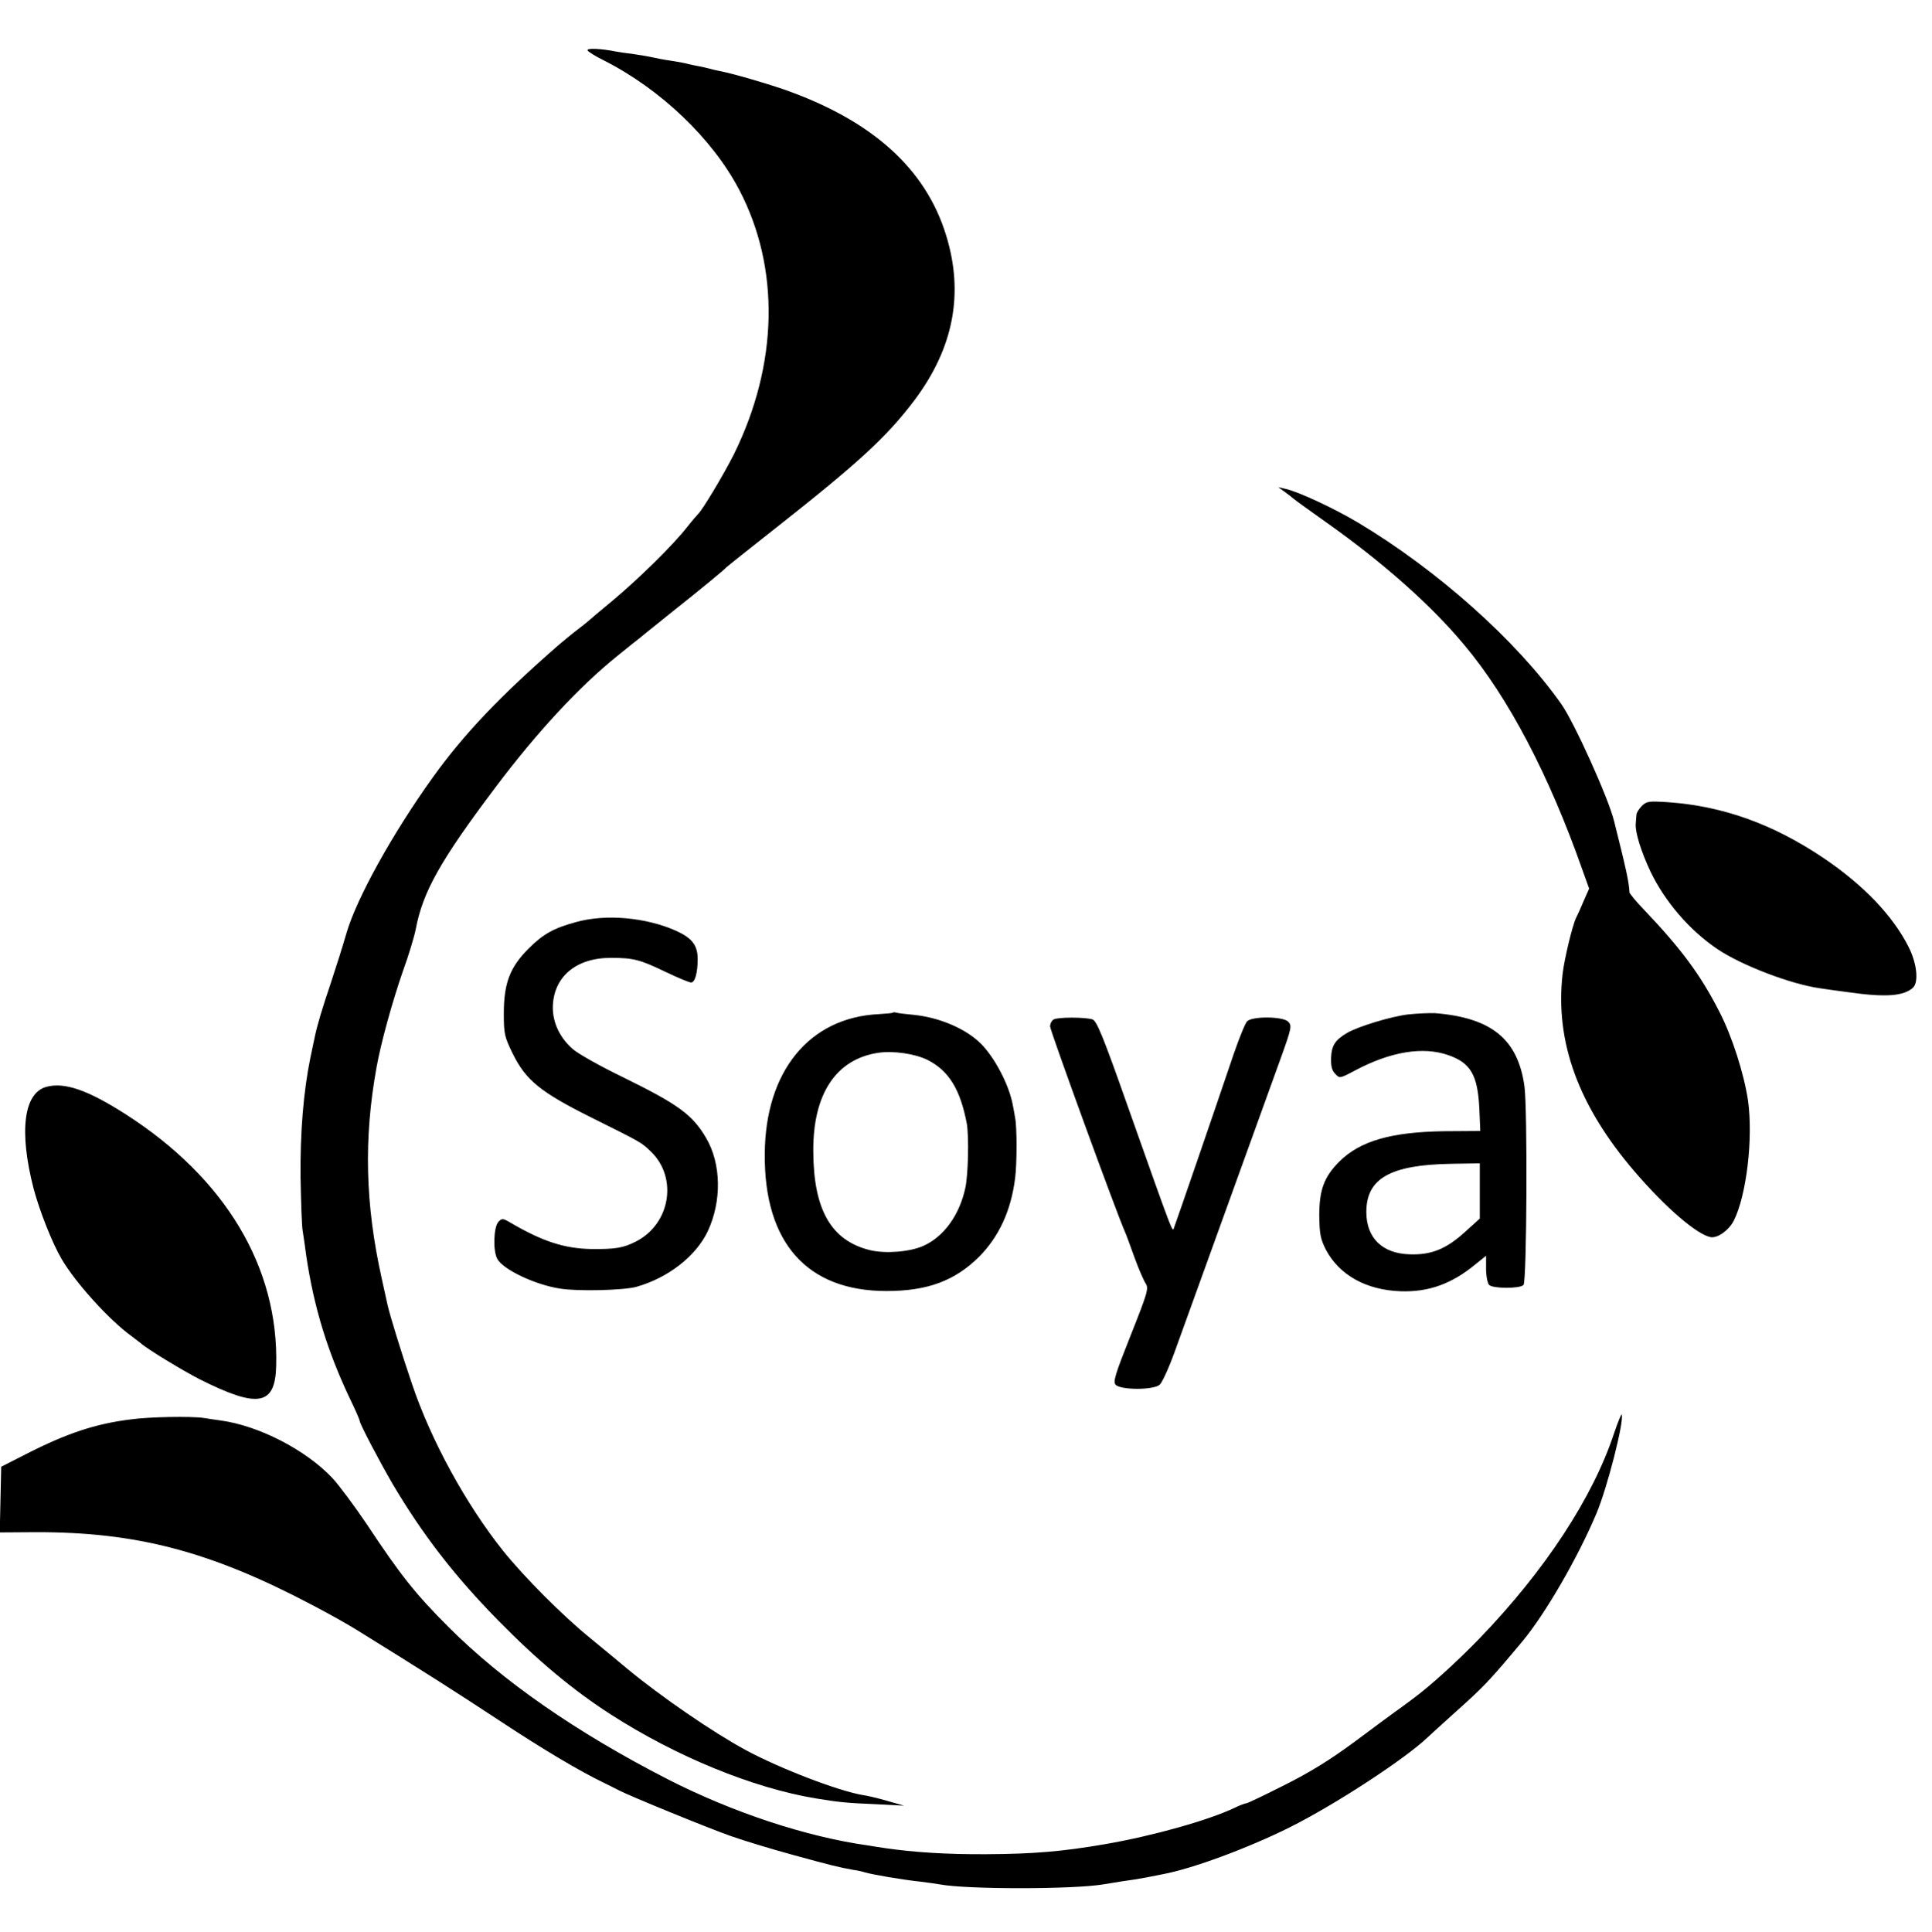
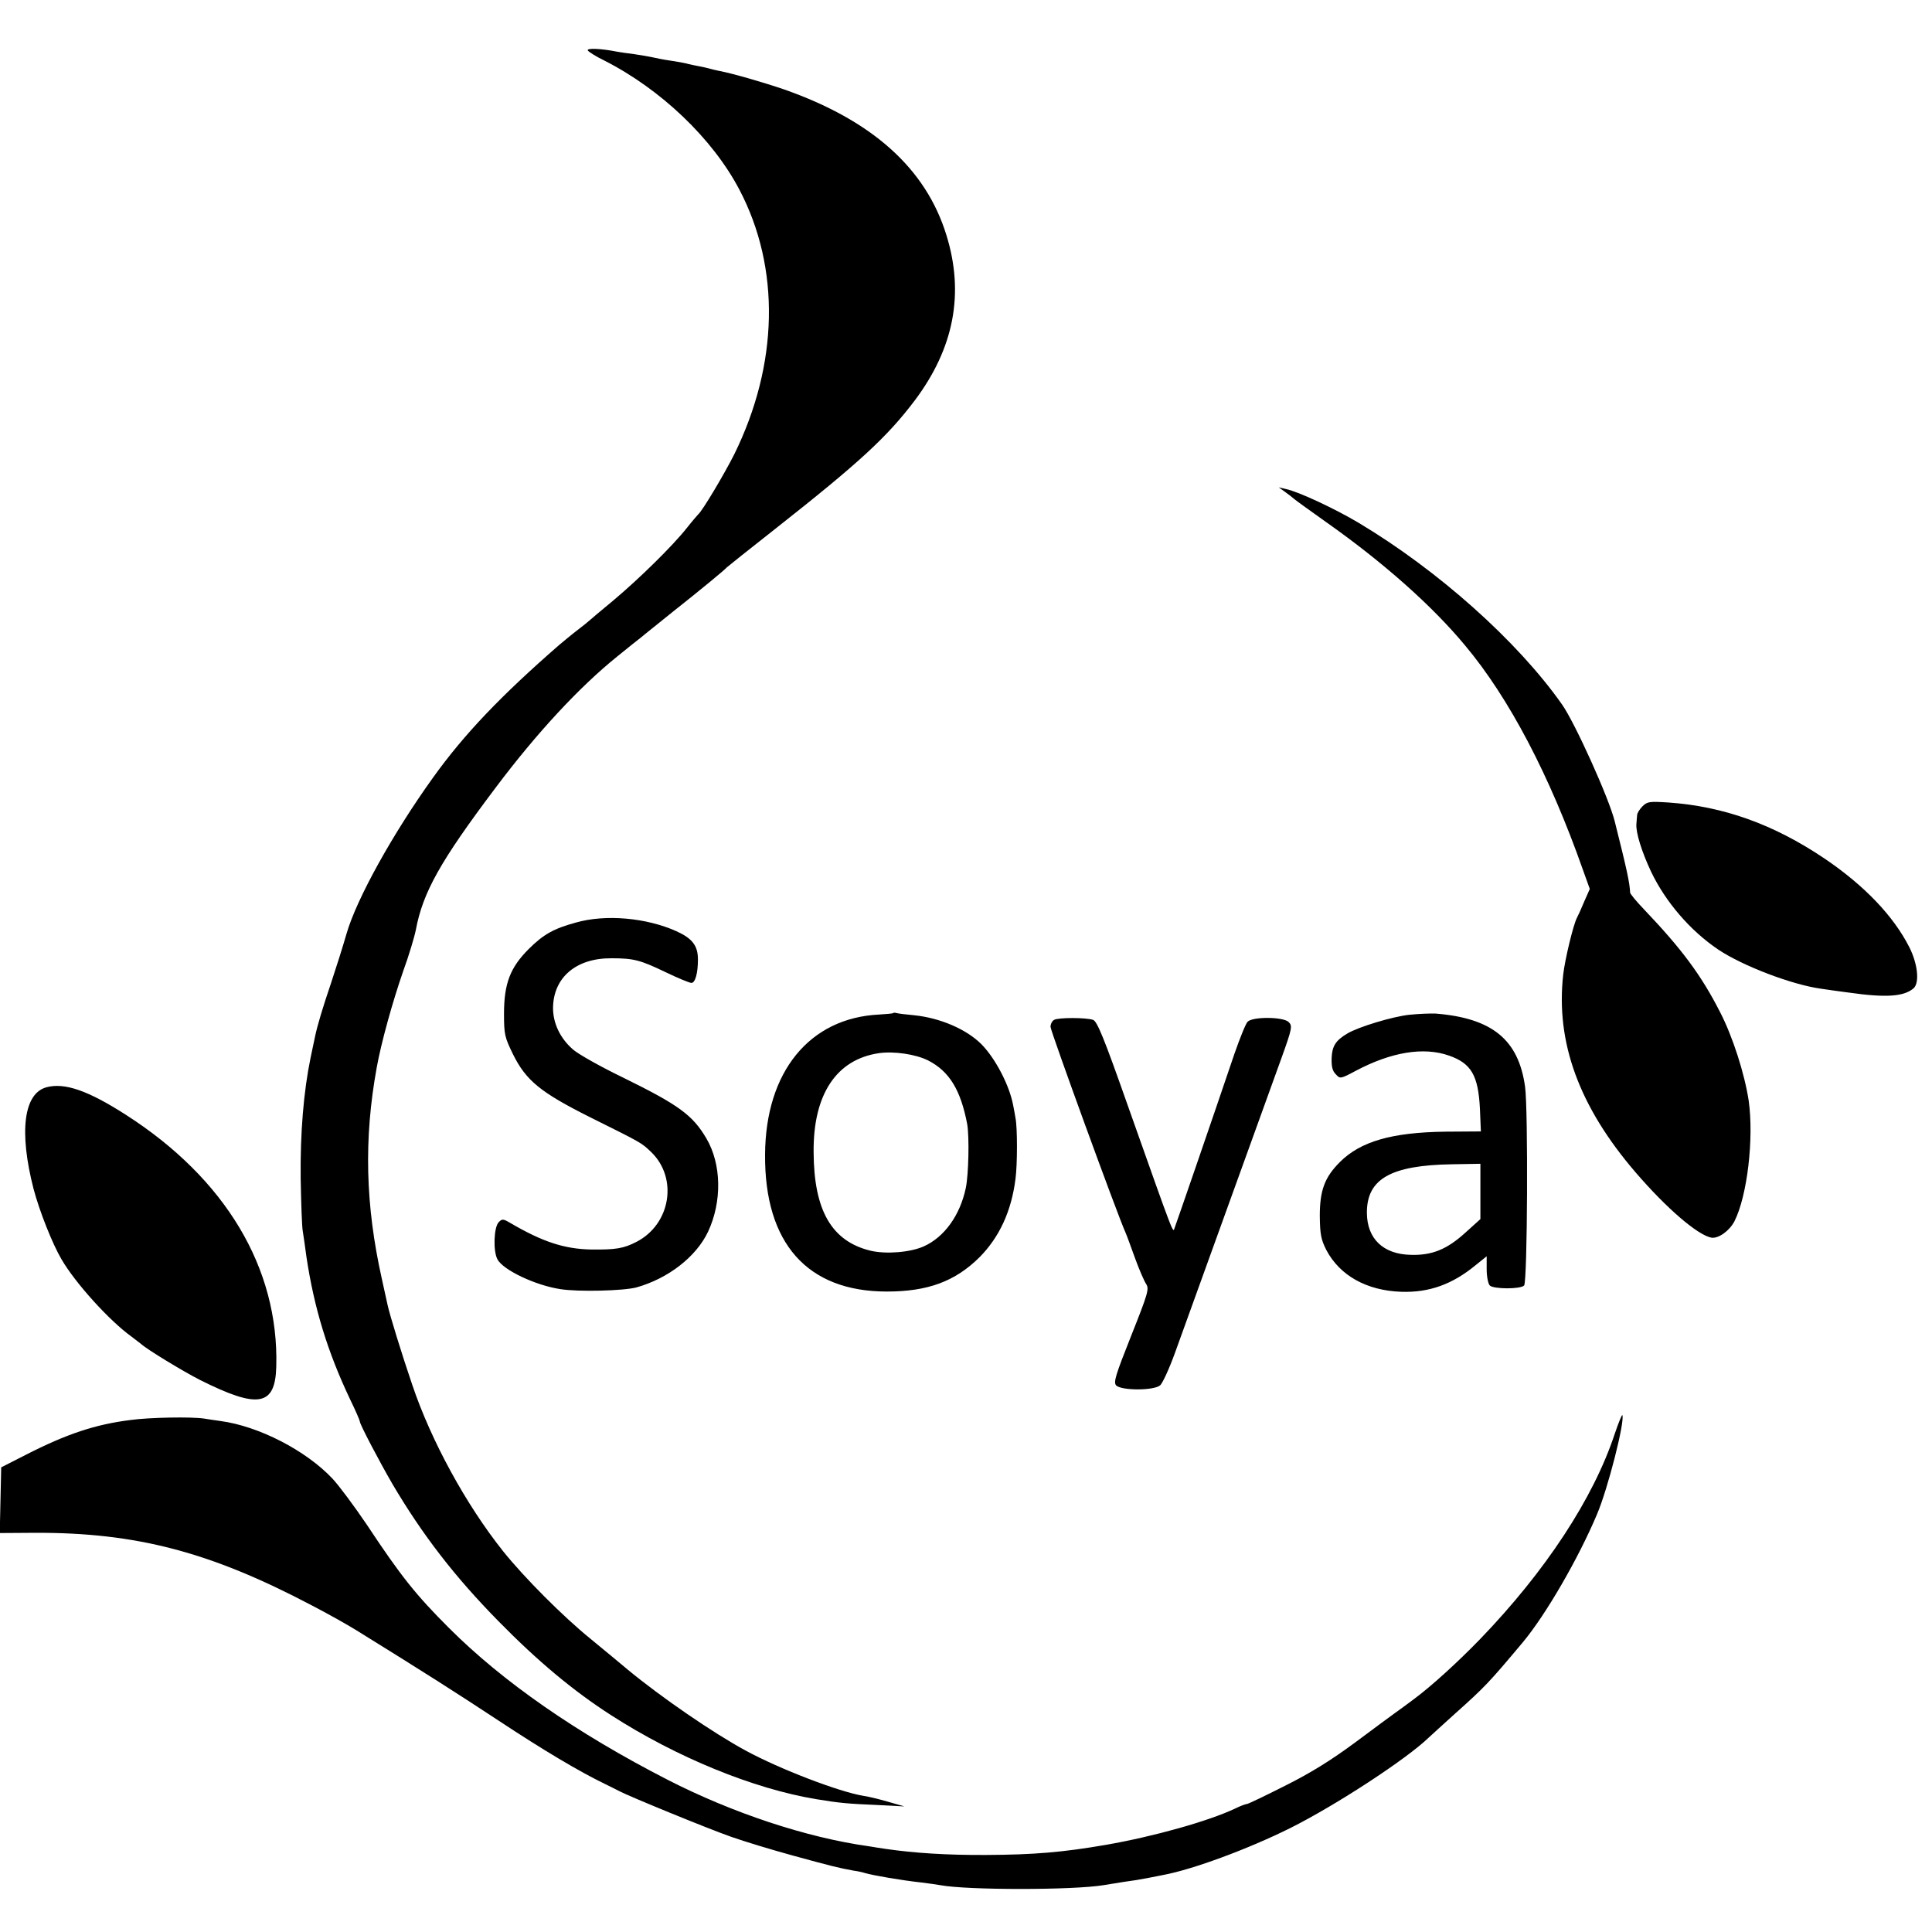
- <svg xmlns="http://www.w3.org/2000/svg" version="1" width="1066.667" height="1066.667" viewBox="0 0 800 800">
-   <path d="M243.4 20.9c.4.6 3.4 2.5 6.7 4.1 23.5 11.9 45 32.4 56.1 53.6 17 32.4 16.2 72.3-2.2 109.6-4.3 8.5-13.2 23.4-14.9 24.8-.3.3-2.4 2.7-4.6 5.5-6 7.6-19.9 21.2-30.5 30.1-5.2 4.3-9.7 8.1-10 8.4-.3.3-2.5 2.1-5 4s-5.8 4.7-7.5 6.1c-24.1 21-39.3 36.9-52.2 54.9-16.6 23.1-31.6 50.1-35.8 64.6-1.4 4.9-4.3 14.1-6.4 20.4-3.5 10.3-5.7 17.7-6.6 22-.2.8-1 4.9-1.9 9-2.9 14.1-4.3 31.1-4.1 50 .2 10.2.5 20.1.9 22 .3 1.9 1 6.6 1.5 10.5 3.2 21.3 8.8 39.4 18 58.8 2.3 4.7 4.1 8.9 4.1 9.3 0 1.2 8 16.4 13.5 25.9 12.4 21 25.7 38.3 44 56.9 16.1 16.4 30.8 28.7 46.5 38.8 27.2 17.5 59 30.5 85 34.8 9.6 1.6 13.2 1.9 25 2.4l11.5.6-7-2c-3.8-1.1-8.4-2.2-10.1-2.4-10.1-1.7-34.4-11-48.6-18.7-13.5-7.3-35-22.1-48.7-33.4-1.3-1.1-4.3-3.6-6.6-5.5s-6.4-5.3-9.1-7.5c-11.2-9.1-27.2-25.1-36.1-36.2-15.3-19.2-29.8-45.7-37.6-68.9-4.2-12.3-9.3-28.8-10.2-33-.2-1-1.3-6-2.4-10.9-6.8-30.5-7.5-57.9-2.1-87.5 1.8-10.1 6.6-27.4 11-40 2.3-6.3 4.6-14 5.2-17 2.9-15.5 10.1-28.4 33-58.8 17.2-22.9 34.7-41.7 50.3-54.3 4.3-3.5 8.8-7.1 10-8 1.1-1 7-5.6 13-10.5 11.5-9.1 21.7-17.5 22.5-18.5.3-.3 9.3-7.5 20-15.9 34.9-27.5 46.3-38 57.8-53.2 16.2-21.6 20.6-44.2 13.1-68.4-8.5-27.7-30.8-47.6-67.3-60.4-8.5-2.9-21.3-6.6-26.6-7.6-1.4-.3-3.3-.7-4.2-1-1-.3-3-.7-4.5-1-1.6-.3-3.5-.7-4.3-.9-.8-.3-3.3-.7-5.5-1.1-2.2-.3-5.8-.9-8-1.4-2.2-.5-6.2-1.2-9-1.6-2.7-.3-5.9-.8-7-1-6.5-1.3-12.7-1.6-12.1-.5zM532 203.6c1.4 1 3.2 2.4 4 3.1.8.7 6.7 4.9 13 9.4 23.7 16.7 44 34.7 57.6 51.1 18.3 21.8 35.1 53.9 48.9 93.1l2.8 7.8-2.3 5.2c-1.2 2.9-2.6 6-3.1 6.9-1.5 3-4.9 17.1-5.6 23.3-3.2 28.1 6.6 54.8 30 82 13 15.1 25.8 26 31.4 27 2.9.4 7.4-2.8 9.5-6.8 5.3-10.5 8.1-34.2 5.9-49.9-1.7-11.2-6.6-26.5-11.8-36.6-7.9-15.5-15.9-26.2-31.5-42.6-3.2-3.3-5.8-6.5-5.8-7-.2-4.2-1.3-9.3-6.4-29.6-2.4-9.6-16.5-40.8-21.8-48.3-18.4-26.2-51.4-55.6-84.2-75.2-9.9-5.9-24.9-12.9-30.1-14l-3-.7 2.5 1.8zM680.1 333.9c-1.1 1.1-2.2 2.8-2.2 3.6-.1.8-.2 2.5-.3 3.7-.3 3.5 2.2 11.5 6.1 19.8 6 12.5 16.2 24.4 27.8 32.2 10 6.7 30.3 14.5 42.5 16.2 2.5.4 7.7 1.1 11.5 1.6 15.4 2.2 22.9 1.7 26.9-1.8 2.5-2.3 1.7-10.1-1.8-17-6.6-13-18.7-25.6-35.1-36.7-21.1-14.2-41.8-21.6-64.6-23.2-7.9-.5-8.8-.4-10.8 1.6z" />
-   <path d="M238.5 382c-9.2 2.5-13.5 4.9-19.6 11-7.6 7.6-10.2 14.2-10.2 26.8 0 8.6.3 9.7 3.7 16.7 5.4 10.9 11.3 15.8 32.1 26.2 21.5 10.7 21 10.4 25.2 14.4 11.1 10.8 8 29.8-6.1 37.1-5.4 2.8-8.7 3.3-18.7 3.2-11.2-.2-20.3-3.2-33.6-11-2.9-1.7-3.4-1.8-4.8-.3-2 2-2.4 11.9-.5 15.4 2.4 4.4 15.6 10.7 26 12.3 7.6 1.2 26.2.7 31.5-.7 13.2-3.7 24.8-12.7 29.7-23.1 5.8-12.4 5.6-27.9-.7-38.6-5.7-9.7-11.5-13.9-34.5-25.2-9.1-4.4-18.4-9.6-20.7-11.6-5.3-4.6-8.3-10.8-8.3-17.2.1-12.6 9.5-20.7 24.2-20.6 9.2 0 11.9.7 22.5 5.8 5 2.4 9.8 4.4 10.6 4.4 1.6 0 2.7-4.1 2.7-9.7 0-5.7-2.3-8.7-8.9-11.7-12.5-5.6-29.3-7.1-41.6-3.6zM369.8 419.5c-.1.2-2.8.4-5.8.6-28.8 1.4-47 23.7-47.2 57.9-.3 36.8 17.5 56.8 50.4 56.8 17 0 28.3-4.2 38.4-14.2 8.2-8.3 13.2-19 14.9-32.5.8-6 .8-21.3 0-25.1-.2-1.4-.7-3.9-1-5.5-1.6-8.3-7.4-19.3-13.1-25.1-6.3-6.3-17.2-10.9-27.8-12-3.3-.3-6.6-.7-7.3-.9-.6-.2-1.3-.2-1.5 0zm14.5 19.6c8.8 4.5 13.5 12.2 16.2 26.4.9 5.3.6 20.8-.6 26.5-2.4 11.3-8.9 20.3-17.4 24.1-5.6 2.5-15.6 3.3-22 1.8-16.1-3.9-23.5-16.6-23.6-40.9-.2-23.8 9.4-38.3 27-40.9 6.2-.9 15.2.4 20.4 3zM583.5 420.2c-7.1.8-20.9 5-25.5 7.7-4.9 2.9-6.4 5.2-6.6 10.2-.1 3.5.3 5.3 1.7 6.7 1.8 2 1.9 2 8.3-1.4 14.7-7.8 28.1-10 38.6-6.3 9.2 3.2 12.1 8.2 12.8 21.9l.4 9.5-14.8.1c-22 .3-35 4-43.6 12.6-6.3 6.3-8.3 11.7-8.3 22.3.1 7.7.5 9.7 2.7 14.1 5.6 10.6 16.7 16.8 31 17.3 11.6.4 21.2-3.1 30.8-11l4.6-3.7v5.4c0 3 .6 6 1.3 6.7 1.5 1.5 12.6 1.6 14.2 0 1.4-1.4 1.7-72.9.4-82.3-2.7-19.5-13.6-28.4-37-30.3-2.2-.1-7.1.1-11 .5zm29.5 73.2v11.4l-6.2 5.6c-7.7 7-13.9 9.5-22.8 9.2-11.3-.3-17.9-6.7-18-17.3-.1-14.1 9.8-19.8 35.3-20.2l11.7-.2v11.5zM436.5 422.3c-.8.4-1.5 1.7-1.5 2.9 0 1.7 27.7 77.8 31.1 85.3.5 1.1 2.2 5.8 3.9 10.5 1.7 4.7 3.8 9.5 4.6 10.7 1.3 2 .8 3.8-6.2 21.4-6.6 16.6-7.4 19.3-6.2 20.6 2.2 2.1 15.2 2.2 18.1 0 1-.7 3.8-6.8 6.3-13.7 5.9-16.2 37.7-104.5 44-121.8 4.5-12.5 4.6-13.4 3-15-2.2-2.2-15-2.3-17-.1-.8.8-3.2 6.8-5.5 13.4-9 26.6-24 70.1-24.7 71.9-.8 2.1.4 5.3-19.4-50.6-10-28.4-12.7-34.9-14.4-35.5-3-1-14.4-1-16.1 0zM19.3 450.2c-9.5 2.5-11.5 18.4-5.4 42.1 2.4 9.1 7.8 22.8 11.6 29.2 5.7 9.8 19.8 25.4 29 32 1.5 1.1 3.2 2.5 3.9 3 2.5 2.3 17.5 11.4 24.4 14.9 24.1 12.1 31.2 10.9 31.6-5.6 1.1-40.8-21.1-77.8-62.3-104.2-15.6-10-25.3-13.4-32.8-11.4zM668.6 593.8c-8.8 26.6-28.6 56.8-55.7 84.9-9.4 9.7-20.4 19.7-27.6 25-2.8 2.1-6.2 4.6-7.5 5.5-1.3.9-8.7 6.4-16.5 12.2-10 7.4-18.5 12.7-29.1 18-8.3 4.2-15.4 7.6-15.9 7.6s-2.7.8-4.9 1.9c-11 5.2-33.8 11.6-53.4 15-17.9 3.1-29.9 4.1-49.5 4.2-16.4.1-30-.8-41.7-2.5-2.1-.3-5.3-.8-7-1.1-25.9-3.6-56.5-13.8-83.3-27.5-37.8-19.4-68.3-40.6-90.6-62.9-13.7-13.7-19.8-21.3-33.9-42.6-5.2-7.7-11.6-16.3-14.3-19.2-11-11.7-30.6-21.8-46.5-23.9-2-.3-5-.7-6.7-1-5.2-.8-22.7-.5-30.5.6-14.5 1.8-26.5 5.8-43.3 14.4L.5 607.6l-.3 13.6-.3 13.6 14.8-.1c41.7-.1 72.3 7.9 114.1 29.9 6.8 3.5 15.1 8.2 18.5 10.3 28.6 17.7 41.9 26.2 59.2 37.6 18.3 12.1 33.6 21.2 44 26.2 2.2 1.1 4.9 2.4 6 3 3.7 2 36.6 15.5 46.3 18.9 5.4 1.9 16.9 5.4 25.7 7.8 15.7 4.3 18.9 5.1 25 6.2 1.7.2 3.8.7 4.7 1 3.5 1 15.1 3 23.3 3.9 3.2.4 6.8.9 7.8 1.1 11.1 2.1 55 2.1 67.7 0 4.6-.8 12.5-2 13.5-2.1.6-.1 2.8-.5 5-.9s5-1 6.1-1.2c12.4-2.3 35.3-10.8 52.6-19.4 19-9.5 48.2-28.6 57.4-37.5 1.2-1.1 6.1-5.6 11-10 12.3-11 14-12.8 28-29.5 9.5-11.4 23-34.7 30.7-53 4.5-10.6 11.5-38.1 10.5-41-.2-.4-1.6 3.1-3.2 7.8z" />
+ <svg xmlns="http://www.w3.org/2000/svg" version="1" viewBox="0 0 800 800">
+   <path d="M243.4 20.9c.4.6 3.4 2.5 6.7 4.1 23.5 11.9 45 32.4 56.1 53.6 17 32.4 16.2 72.3-2.2 109.6-4.3 8.5-13.2 23.4-14.9 24.8-.3.3-2.4 2.7-4.6 5.5-6 7.6-19.9 21.2-30.5 30.1-5.2 4.3-9.7 8.1-10 8.4-.3.3-2.5 2.1-5 4s-5.8 4.7-7.5 6.1c-24.1 21-39.3 36.9-52.2 54.9-16.6 23.1-31.6 50.1-35.8 64.6-1.4 4.9-4.3 14.1-6.4 20.4-3.5 10.3-5.7 17.7-6.6 22-.2.8-1 4.9-1.9 9-2.9 14.1-4.3 31.1-4.1 50 .2 10.2.5 20.1.9 22 .3 1.9 1 6.6 1.5 10.5 3.2 21.3 8.8 39.4 18 58.8 2.3 4.7 4.1 8.9 4.1 9.3 0 1.2 8 16.4 13.5 25.9 12.4 21 25.7 38.3 44 56.9 16.1 16.4 30.8 28.7 46.5 38.8 27.2 17.5 59 30.5 85 34.8 9.6 1.6 13.2 1.9 25 2.4l11.5.6-7-2c-3.8-1.1-8.4-2.2-10.1-2.4-10.1-1.7-34.4-11-48.6-18.7-13.5-7.3-35-22.1-48.7-33.4-1.3-1.1-4.3-3.6-6.6-5.5s-6.4-5.3-9.1-7.5c-11.2-9.1-27.2-25.1-36.1-36.2-15.3-19.2-29.8-45.7-37.6-68.9-4.2-12.3-9.3-28.8-10.2-33-.2-1-1.3-6-2.4-10.9-6.8-30.5-7.5-57.9-2.1-87.5 1.8-10.1 6.6-27.4 11-40 2.3-6.3 4.6-14 5.2-17 2.9-15.5 10.1-28.4 33-58.8 17.2-22.9 34.7-41.7 50.3-54.3 4.3-3.5 8.8-7.1 10-8 1.1-1 7-5.6 13-10.5 11.5-9.1 21.7-17.5 22.5-18.5.3-.3 9.3-7.5 20-15.9 34.9-27.5 46.3-38 57.8-53.2 16.2-21.6 20.6-44.2 13.1-68.4-8.5-27.7-30.8-47.6-67.3-60.4-8.5-2.9-21.3-6.6-26.6-7.6-1.4-.3-3.3-.7-4.2-1-1-.3-3-.7-4.5-1-1.6-.3-3.5-.7-4.3-.9-.8-.3-3.3-.7-5.5-1.1-2.2-.3-5.8-.9-8-1.4-2.2-.5-6.2-1.2-9-1.6-2.7-.3-5.9-.8-7-1-6.5-1.3-12.7-1.6-12.1-.5zM532 203.6c1.4 1 3.2 2.4 4 3.1.8.7 6.7 4.9 13 9.4 23.7 16.7 44 34.7 57.6 51.1 18.3 21.8 35.1 53.9 48.9 93.1l2.8 7.8-2.3 5.2c-1.2 2.9-2.6 6-3.1 6.9-1.5 3-4.9 17.1-5.6 23.3-3.2 28.1 6.6 54.8 30 82 13 15.1 25.8 26 31.4 27 2.9.4 7.4-2.8 9.5-6.8 5.3-10.5 8.1-34.2 5.9-49.9-1.7-11.2-6.6-26.5-11.8-36.6-7.9-15.5-15.9-26.2-31.5-42.6-3.2-3.3-5.8-6.5-5.8-7-.2-4.2-1.3-9.3-6.4-29.6-2.4-9.6-16.5-40.8-21.8-48.3-18.4-26.2-51.4-55.6-84.2-75.2-9.9-5.9-24.9-12.9-30.1-14l-3-.7 2.5 1.8zm148.1 130.3c-1.1 1.1-2.2 2.8-2.2 3.6-.1.8-.2 2.5-.3 3.7-.3 3.5 2.2 11.5 6.1 19.8 6 12.5 16.2 24.4 27.8 32.2 10 6.7 30.3 14.5 42.5 16.2 2.5.4 7.7 1.1 11.5 1.6 15.4 2.2 22.9 1.7 26.9-1.8 2.5-2.3 1.7-10.1-1.8-17-6.6-13-18.7-25.6-35.1-36.7-21.1-14.2-41.8-21.6-64.6-23.2-7.9-.5-8.8-.4-10.8 1.6z" />
+   <path d="M238.5 382c-9.2 2.5-13.5 4.9-19.6 11-7.6 7.6-10.2 14.2-10.2 26.8 0 8.6.3 9.7 3.7 16.7 5.4 10.9 11.3 15.8 32.1 26.2 21.5 10.7 21 10.4 25.2 14.4 11.1 10.8 8 29.8-6.1 37.1-5.4 2.8-8.7 3.3-18.7 3.2-11.2-.2-20.3-3.2-33.6-11-2.9-1.7-3.4-1.8-4.8-.3-2 2-2.4 11.9-.5 15.4 2.4 4.4 15.6 10.7 26 12.3 7.6 1.2 26.2.7 31.5-.7 13.2-3.7 24.8-12.7 29.7-23.1 5.8-12.4 5.6-27.9-.7-38.6-5.7-9.7-11.5-13.9-34.5-25.2-9.1-4.4-18.4-9.6-20.7-11.6-5.3-4.6-8.3-10.8-8.3-17.2.1-12.6 9.5-20.7 24.2-20.6 9.2 0 11.9.7 22.5 5.8 5 2.4 9.8 4.4 10.6 4.4 1.6 0 2.7-4.1 2.7-9.7 0-5.7-2.3-8.7-8.9-11.7-12.5-5.6-29.3-7.1-41.6-3.6zm131.3 37.5c-.1.2-2.8.4-5.8.6-28.8 1.4-47 23.7-47.2 57.9-.3 36.8 17.5 56.8 50.4 56.8 17 0 28.3-4.2 38.4-14.2 8.2-8.3 13.2-19 14.9-32.5.8-6 .8-21.3 0-25.1-.2-1.4-.7-3.9-1-5.5-1.6-8.3-7.4-19.3-13.1-25.1-6.3-6.3-17.2-10.9-27.8-12-3.3-.3-6.6-.7-7.3-.9-.6-.2-1.3-.2-1.5 0zm14.5 19.6c8.8 4.5 13.5 12.2 16.2 26.4.9 5.3.6 20.8-.6 26.5-2.4 11.3-8.9 20.3-17.4 24.1-5.6 2.5-15.6 3.3-22 1.8-16.1-3.9-23.5-16.6-23.6-40.9-.2-23.8 9.4-38.3 27-40.9 6.2-.9 15.2.4 20.4 3zm199.2-18.9c-7.1.8-20.9 5-25.5 7.7-4.9 2.9-6.4 5.2-6.6 10.2-.1 3.5.3 5.3 1.7 6.7 1.8 2 1.9 2 8.3-1.4 14.7-7.8 28.1-10 38.6-6.3 9.2 3.2 12.1 8.2 12.8 21.9l.4 9.5-14.8.1c-22 .3-35 4-43.6 12.6-6.3 6.3-8.3 11.7-8.3 22.3.1 7.7.5 9.7 2.7 14.1 5.6 10.6 16.7 16.8 31 17.3 11.6.4 21.2-3.1 30.8-11l4.6-3.7v5.4c0 3 .6 6 1.3 6.7 1.5 1.5 12.6 1.6 14.2 0 1.4-1.4 1.7-72.9.4-82.3-2.7-19.5-13.6-28.4-37-30.3-2.2-.1-7.1.1-11 .5zm29.5 73.2v11.4l-6.2 5.6c-7.7 7-13.9 9.5-22.8 9.2-11.3-.3-17.9-6.7-18-17.3-.1-14.1 9.8-19.8 35.3-20.2l11.7-.2v11.5zm-176.5-71.1c-.8.4-1.5 1.7-1.5 2.9 0 1.7 27.7 77.8 31.1 85.3.5 1.1 2.2 5.8 3.9 10.5 1.7 4.7 3.8 9.5 4.6 10.7 1.3 2 .8 3.8-6.2 21.4-6.6 16.6-7.4 19.3-6.2 20.6 2.2 2.1 15.2 2.2 18.1 0 1-.7 3.8-6.8 6.3-13.7 5.9-16.2 37.7-104.5 44-121.8 4.5-12.5 4.6-13.4 3-15-2.2-2.2-15-2.3-17-.1-.8.8-3.2 6.8-5.5 13.4-9 26.6-24 70.1-24.7 71.9-.8 2.1.4 5.3-19.4-50.6-10-28.4-12.7-34.9-14.4-35.5-3-1-14.4-1-16.1 0zM19.3 450.2c-9.5 2.5-11.5 18.4-5.4 42.1 2.4 9.1 7.8 22.8 11.6 29.2 5.7 9.8 19.8 25.4 29 32 1.5 1.1 3.2 2.5 3.9 3 2.5 2.3 17.5 11.4 24.4 14.9 24.1 12.1 31.2 10.9 31.6-5.6 1.1-40.8-21.1-77.8-62.3-104.2-15.6-10-25.3-13.4-32.8-11.4zm649.3 143.6c-8.8 26.6-28.6 56.8-55.7 84.9-9.4 9.7-20.4 19.7-27.6 25-2.8 2.1-6.2 4.6-7.5 5.5-1.3.9-8.7 6.4-16.5 12.2-10 7.4-18.5 12.7-29.1 18-8.3 4.2-15.4 7.6-15.9 7.6s-2.7.8-4.9 1.9c-11 5.2-33.8 11.6-53.4 15-17.9 3.1-29.9 4.1-49.5 4.2-16.4.1-30-.8-41.7-2.5-2.1-.3-5.3-.8-7-1.1-25.9-3.6-56.5-13.8-83.3-27.5-37.8-19.4-68.3-40.6-90.6-62.9-13.7-13.7-19.8-21.3-33.9-42.6-5.2-7.7-11.6-16.3-14.3-19.2-11-11.7-30.6-21.8-46.5-23.9-2-.3-5-.7-6.7-1-5.2-.8-22.7-.5-30.5.6-14.5 1.8-26.5 5.8-43.3 14.4L.5 607.6l-.3 13.6-.3 13.6 14.8-.1c41.7-.1 72.3 7.9 114.1 29.9 6.8 3.5 15.1 8.2 18.5 10.3 28.6 17.7 41.9 26.2 59.2 37.6 18.3 12.1 33.6 21.2 44 26.2 2.2 1.1 4.9 2.4 6 3 3.7 2 36.6 15.5 46.3 18.9 5.4 1.9 16.9 5.4 25.7 7.8 15.7 4.3 18.9 5.1 25 6.2 1.7.2 3.8.7 4.7 1 3.5 1 15.1 3 23.3 3.9 3.2.4 6.8.9 7.8 1.1 11.1 2.1 55 2.1 67.7 0 4.6-.8 12.5-2 13.5-2.1.6-.1 2.8-.5 5-.9s5-1 6.1-1.2c12.4-2.3 35.3-10.8 52.6-19.4 19-9.5 48.2-28.6 57.4-37.5 1.2-1.1 6.1-5.6 11-10 12.3-11 14-12.8 28-29.5 9.5-11.4 23-34.7 30.7-53 4.5-10.6 11.5-38.1 10.5-41-.2-.4-1.6 3.1-3.2 7.8z" />
</svg>
